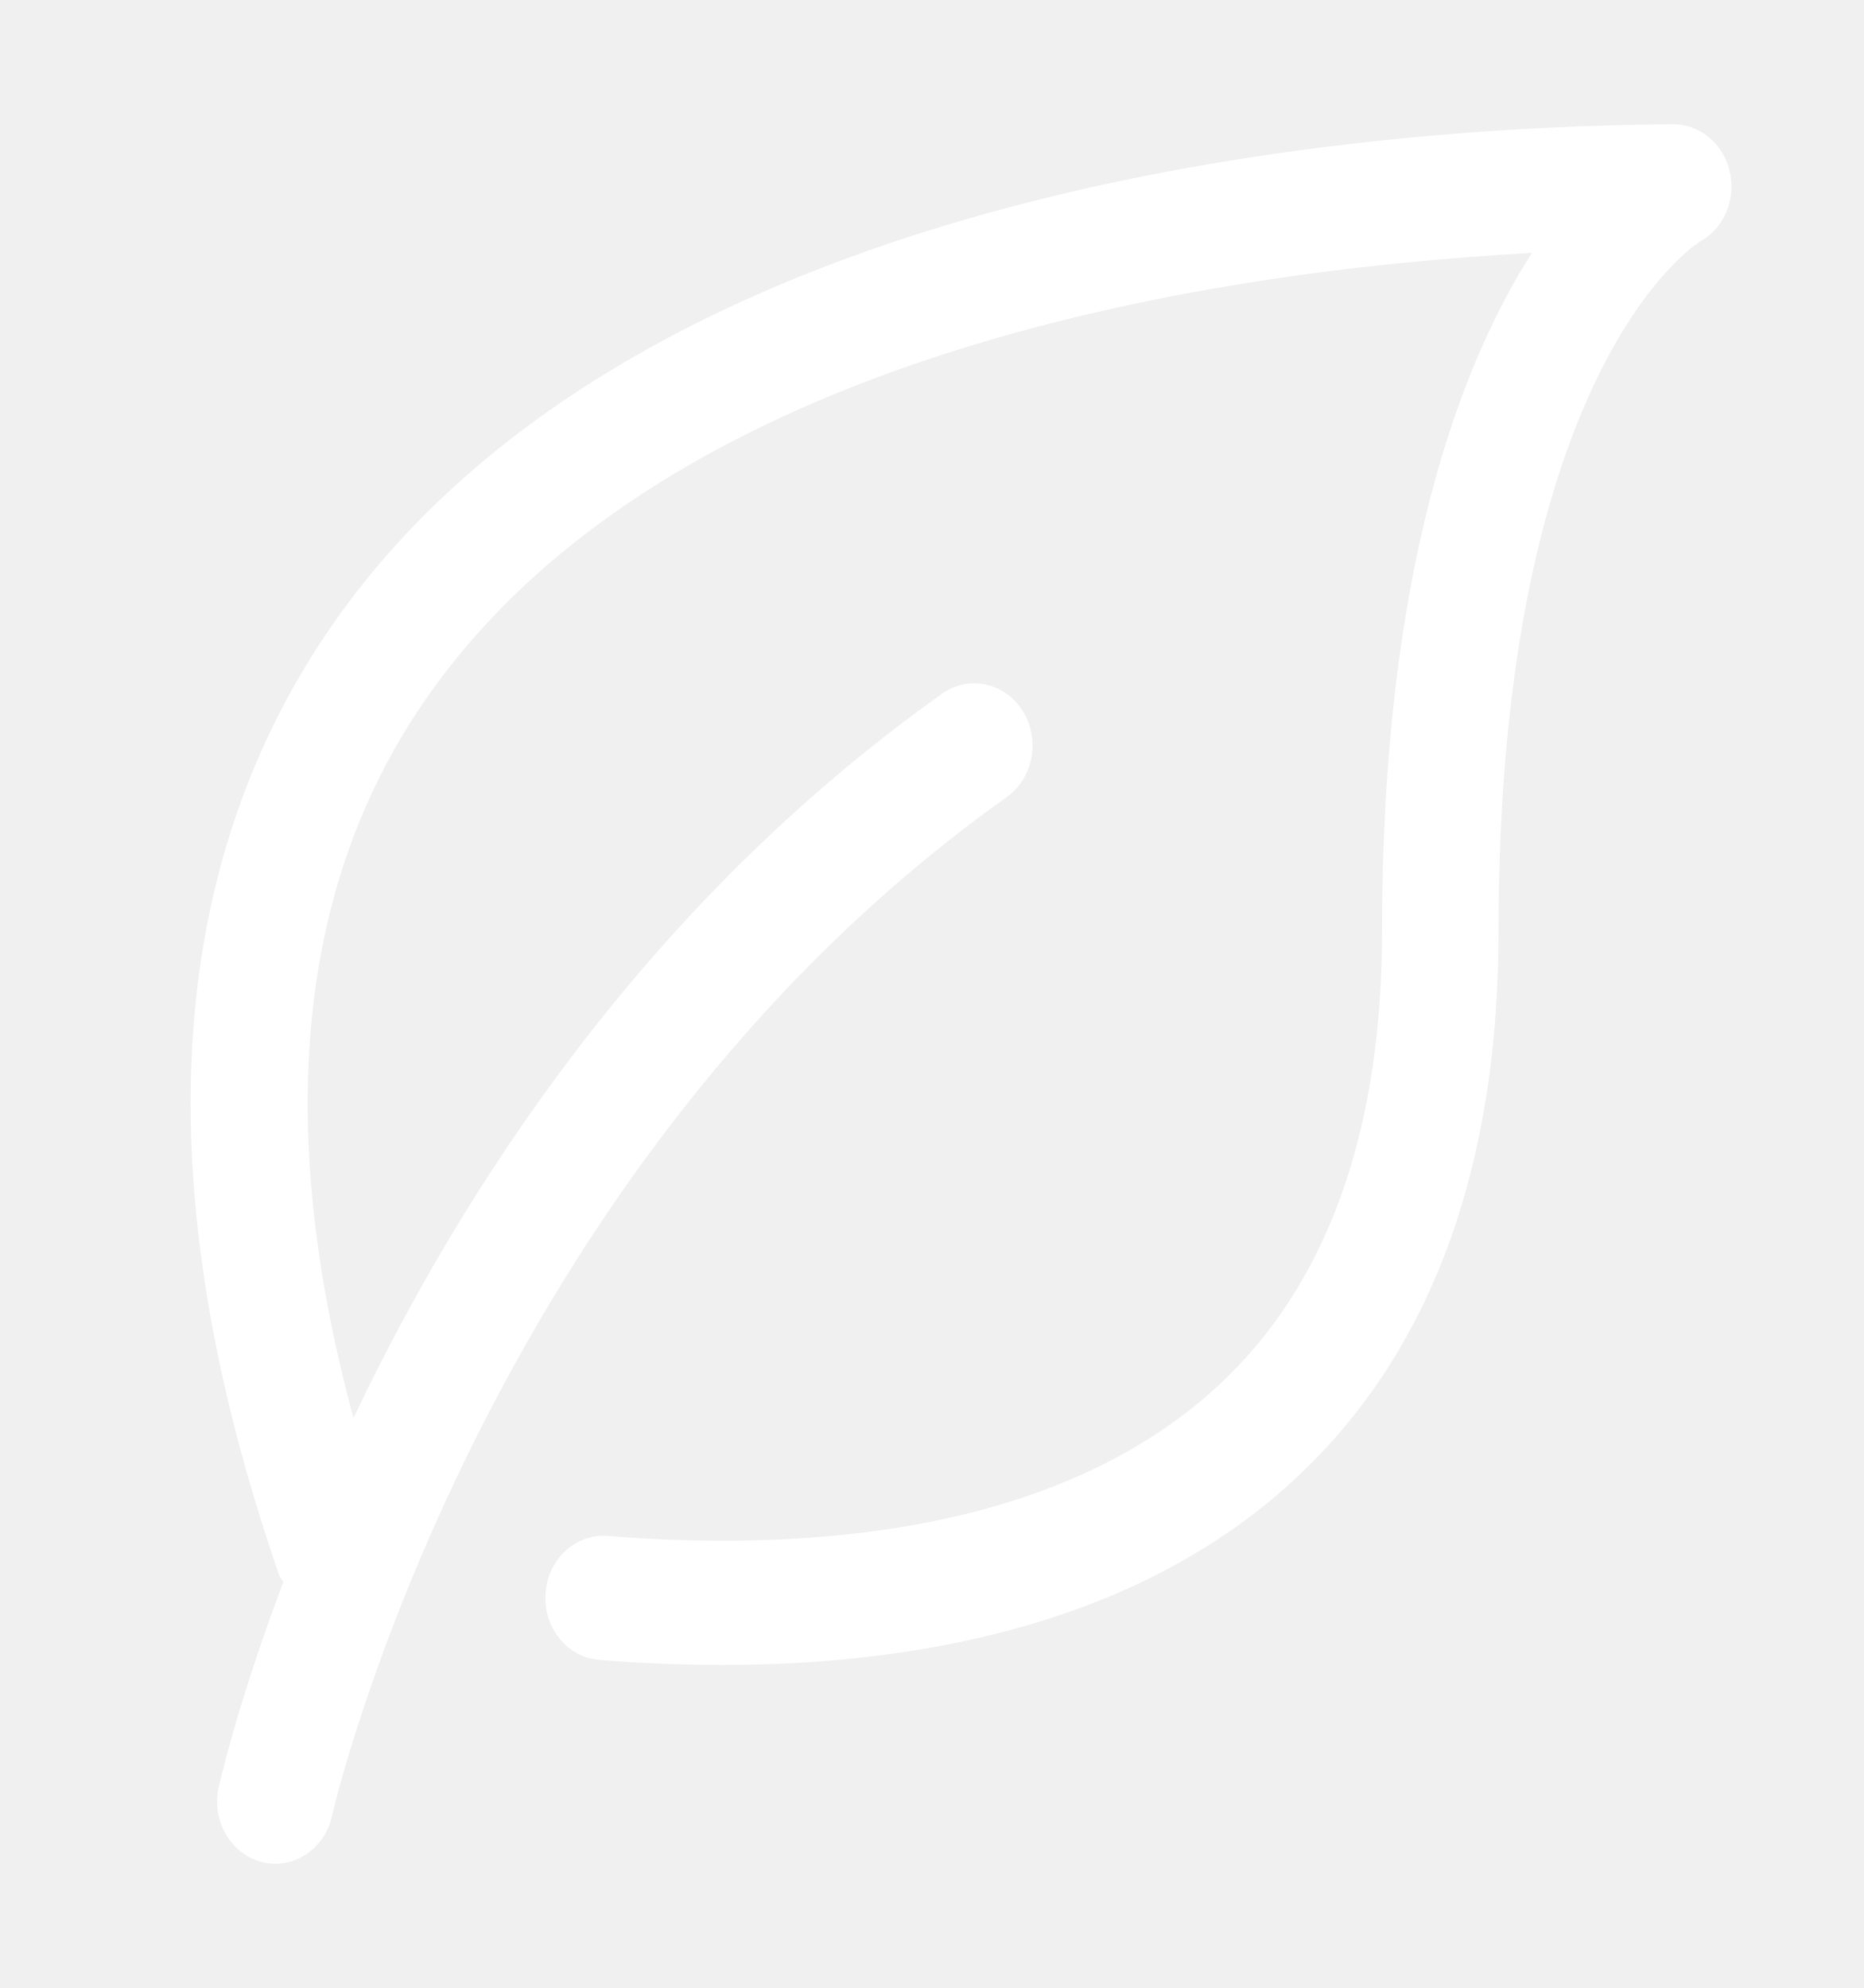
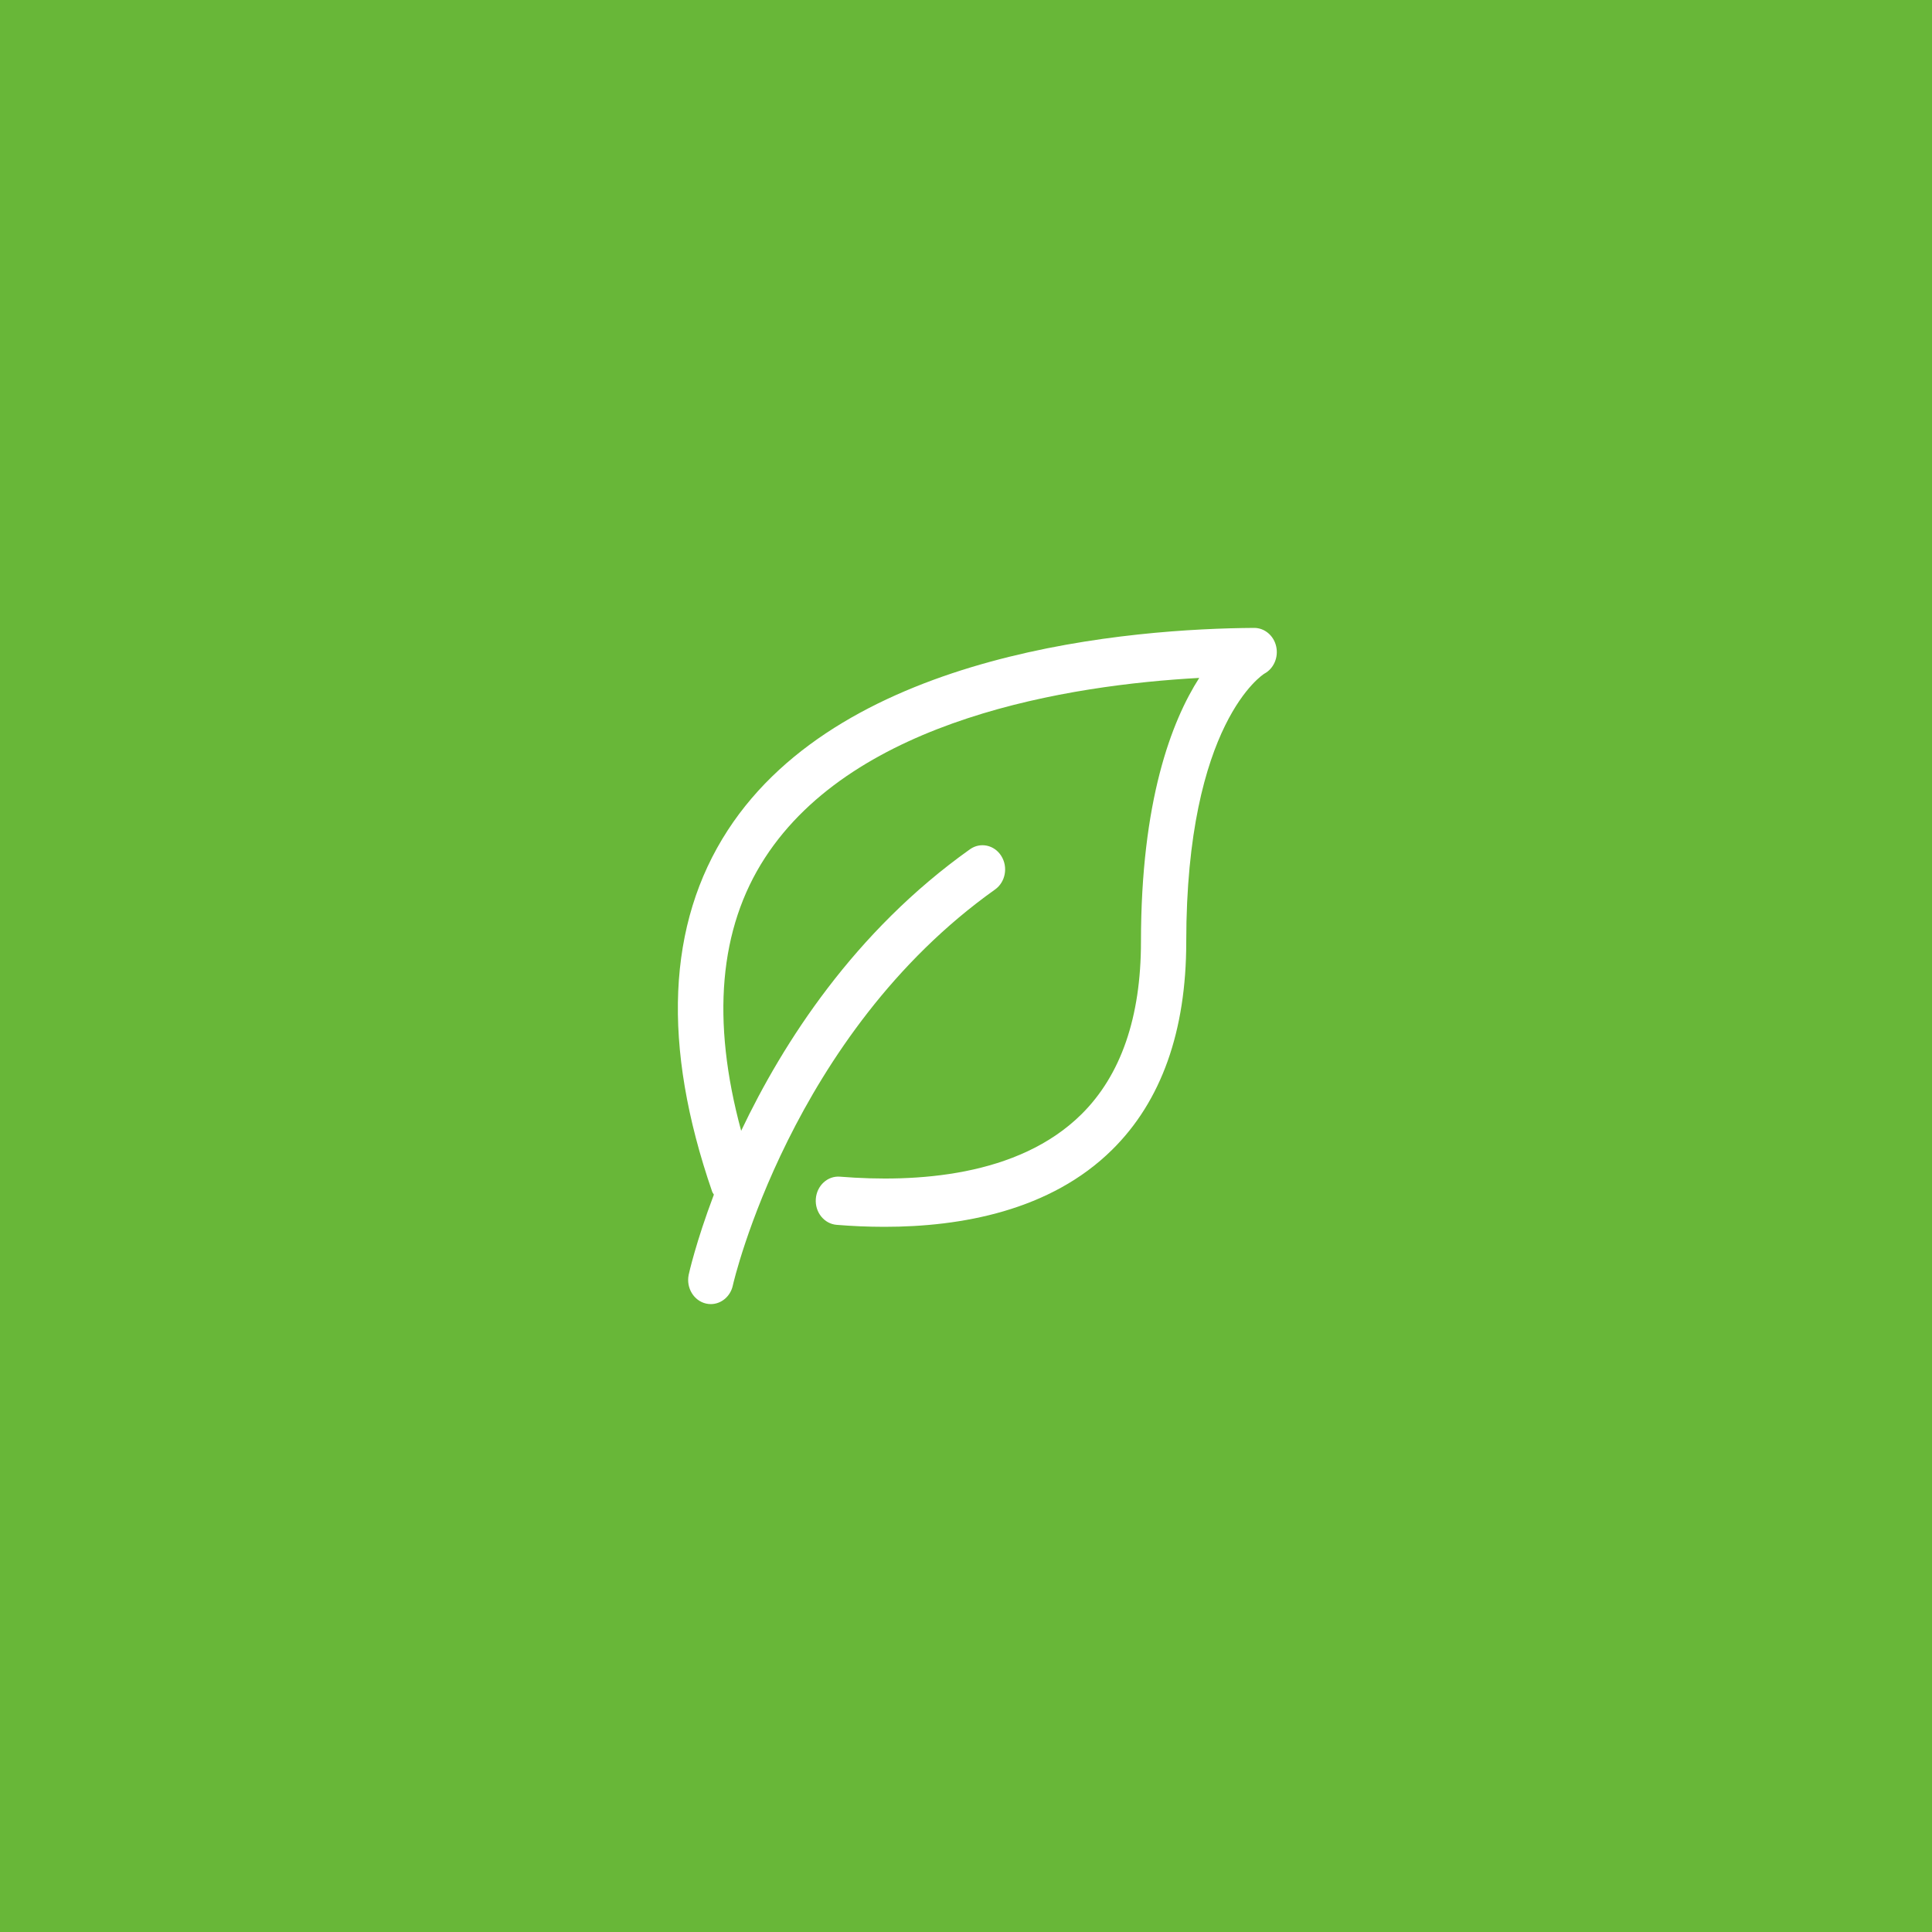
- <svg xmlns="http://www.w3.org/2000/svg" width="30" height="32" viewBox="0 0 30 32" fill="none">
-   <g clip-path="url(#clip0_2403_529)">
-     <path d="M27.844 2.767C27.743 2.317 27.365 2 26.933 2C26.931 2 26.929 2 26.927 2C21.989 2.033 9.982 2.916 5.134 10.38C2.616 14.258 2.399 19.293 4.49 25.345C4.506 25.392 4.538 25.424 4.56 25.467C3.813 27.44 3.523 28.753 3.516 28.79C3.407 29.33 3.73 29.862 4.237 29.978C4.302 29.993 4.368 30 4.433 30C4.866 30 5.255 29.679 5.349 29.21C5.369 29.108 7.758 18.837 16.203 12.832C16.634 12.526 16.75 11.905 16.462 11.445C16.175 10.985 15.593 10.86 15.162 11.168C10.373 14.573 7.424 19.176 5.69 22.824C4.448 18.246 4.774 14.447 6.676 11.519C10.419 5.755 19.298 4.365 24.658 4.071C23.505 5.872 22.245 9.174 22.245 15C22.245 18.12 21.415 20.522 19.78 22.14C17.159 24.731 12.901 24.974 9.787 24.724C9.269 24.679 8.82 25.095 8.781 25.646C8.741 26.196 9.128 26.676 9.644 26.718C10.268 26.769 10.933 26.8 11.625 26.8C14.796 26.8 18.494 26.137 21.054 23.606C23.089 21.595 24.12 18.7 24.12 15.001C24.12 5.902 27.336 3.905 27.352 3.896C27.742 3.687 27.946 3.219 27.844 2.767Z" fill="white" />
+ <svg xmlns="http://www.w3.org/2000/svg" width="80" height="80" viewBox="0 0 80 80" fill="none">
+   <rect width="80" height="80" fill="#68B738" />
+   <g clip-path="url(#clip0_2403_527)">
+     <path d="M52.844 26.767C52.743 26.317 52.365 26 51.932 26C51.931 26 51.929 26 51.927 26C46.989 26.033 34.982 26.916 30.134 34.38C27.616 38.258 27.399 43.293 29.49 49.345C29.506 49.392 29.538 49.424 29.56 49.467C28.813 51.44 28.523 52.753 28.516 52.79C28.407 53.33 28.73 53.862 29.237 53.978C29.302 53.993 29.368 54 29.433 54C29.866 54 30.255 53.679 30.349 53.21C30.369 53.108 32.758 42.837 41.203 36.832C41.634 36.526 41.75 35.905 41.462 35.445C41.175 34.985 40.593 34.86 40.162 35.168C35.373 38.573 32.424 43.176 30.69 46.824C29.448 42.246 29.774 38.447 31.676 35.519C35.419 29.755 44.298 28.365 49.658 28.071C48.505 29.872 47.245 33.174 47.245 39C47.245 42.12 46.415 44.522 44.78 46.14C42.159 48.731 37.901 48.974 34.787 48.724C34.269 48.679 33.82 49.095 33.781 49.646C33.741 50.196 34.128 50.676 34.644 50.718C35.267 50.769 35.933 50.8 36.625 50.8C39.796 50.8 43.494 50.137 46.054 47.606C48.089 45.595 49.12 42.7 49.12 39.001C49.12 29.902 52.336 27.905 52.352 27.896C52.742 27.687 52.946 27.219 52.844 26.767Z" fill="white" />
  </g>
  <defs>
-     <clipPath id="clip0_2403_529">
-       <rect width="30" height="32" fill="white" />
+     <clipPath id="clip0_2403_527">
+       <rect width="30" height="32" fill="white" transform="translate(25 24)" />
    </clipPath>
  </defs>
</svg>
